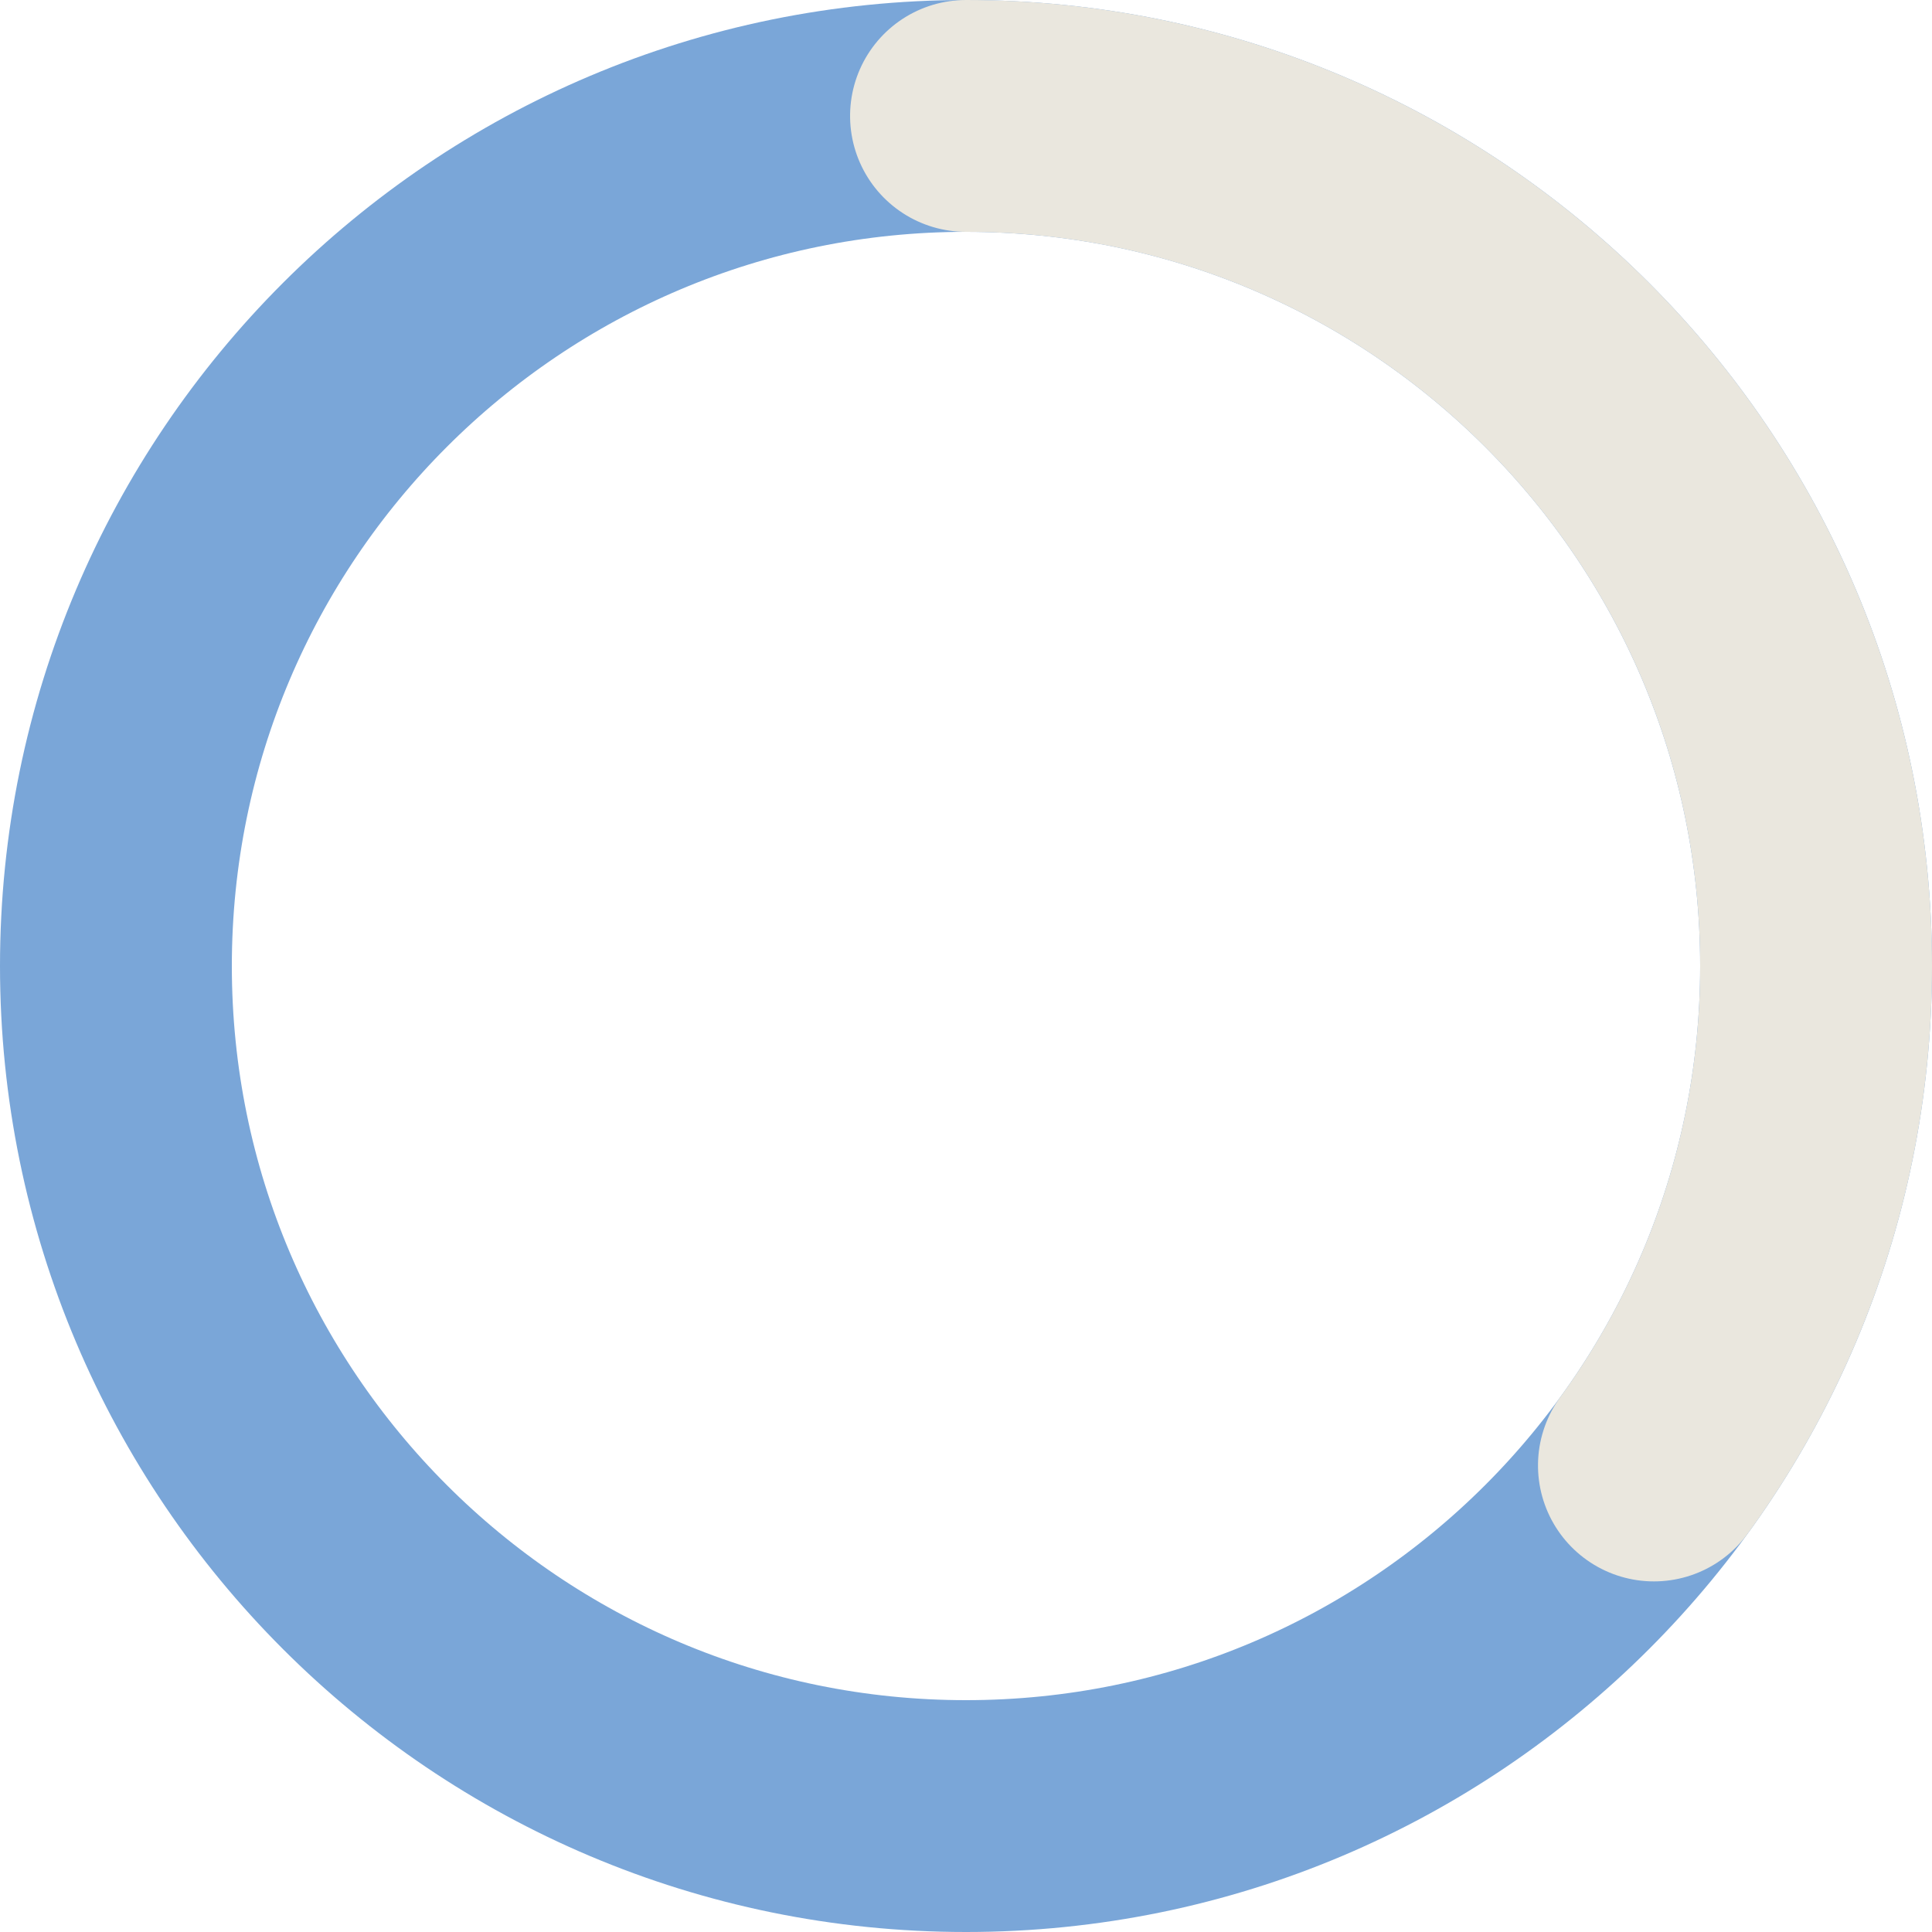
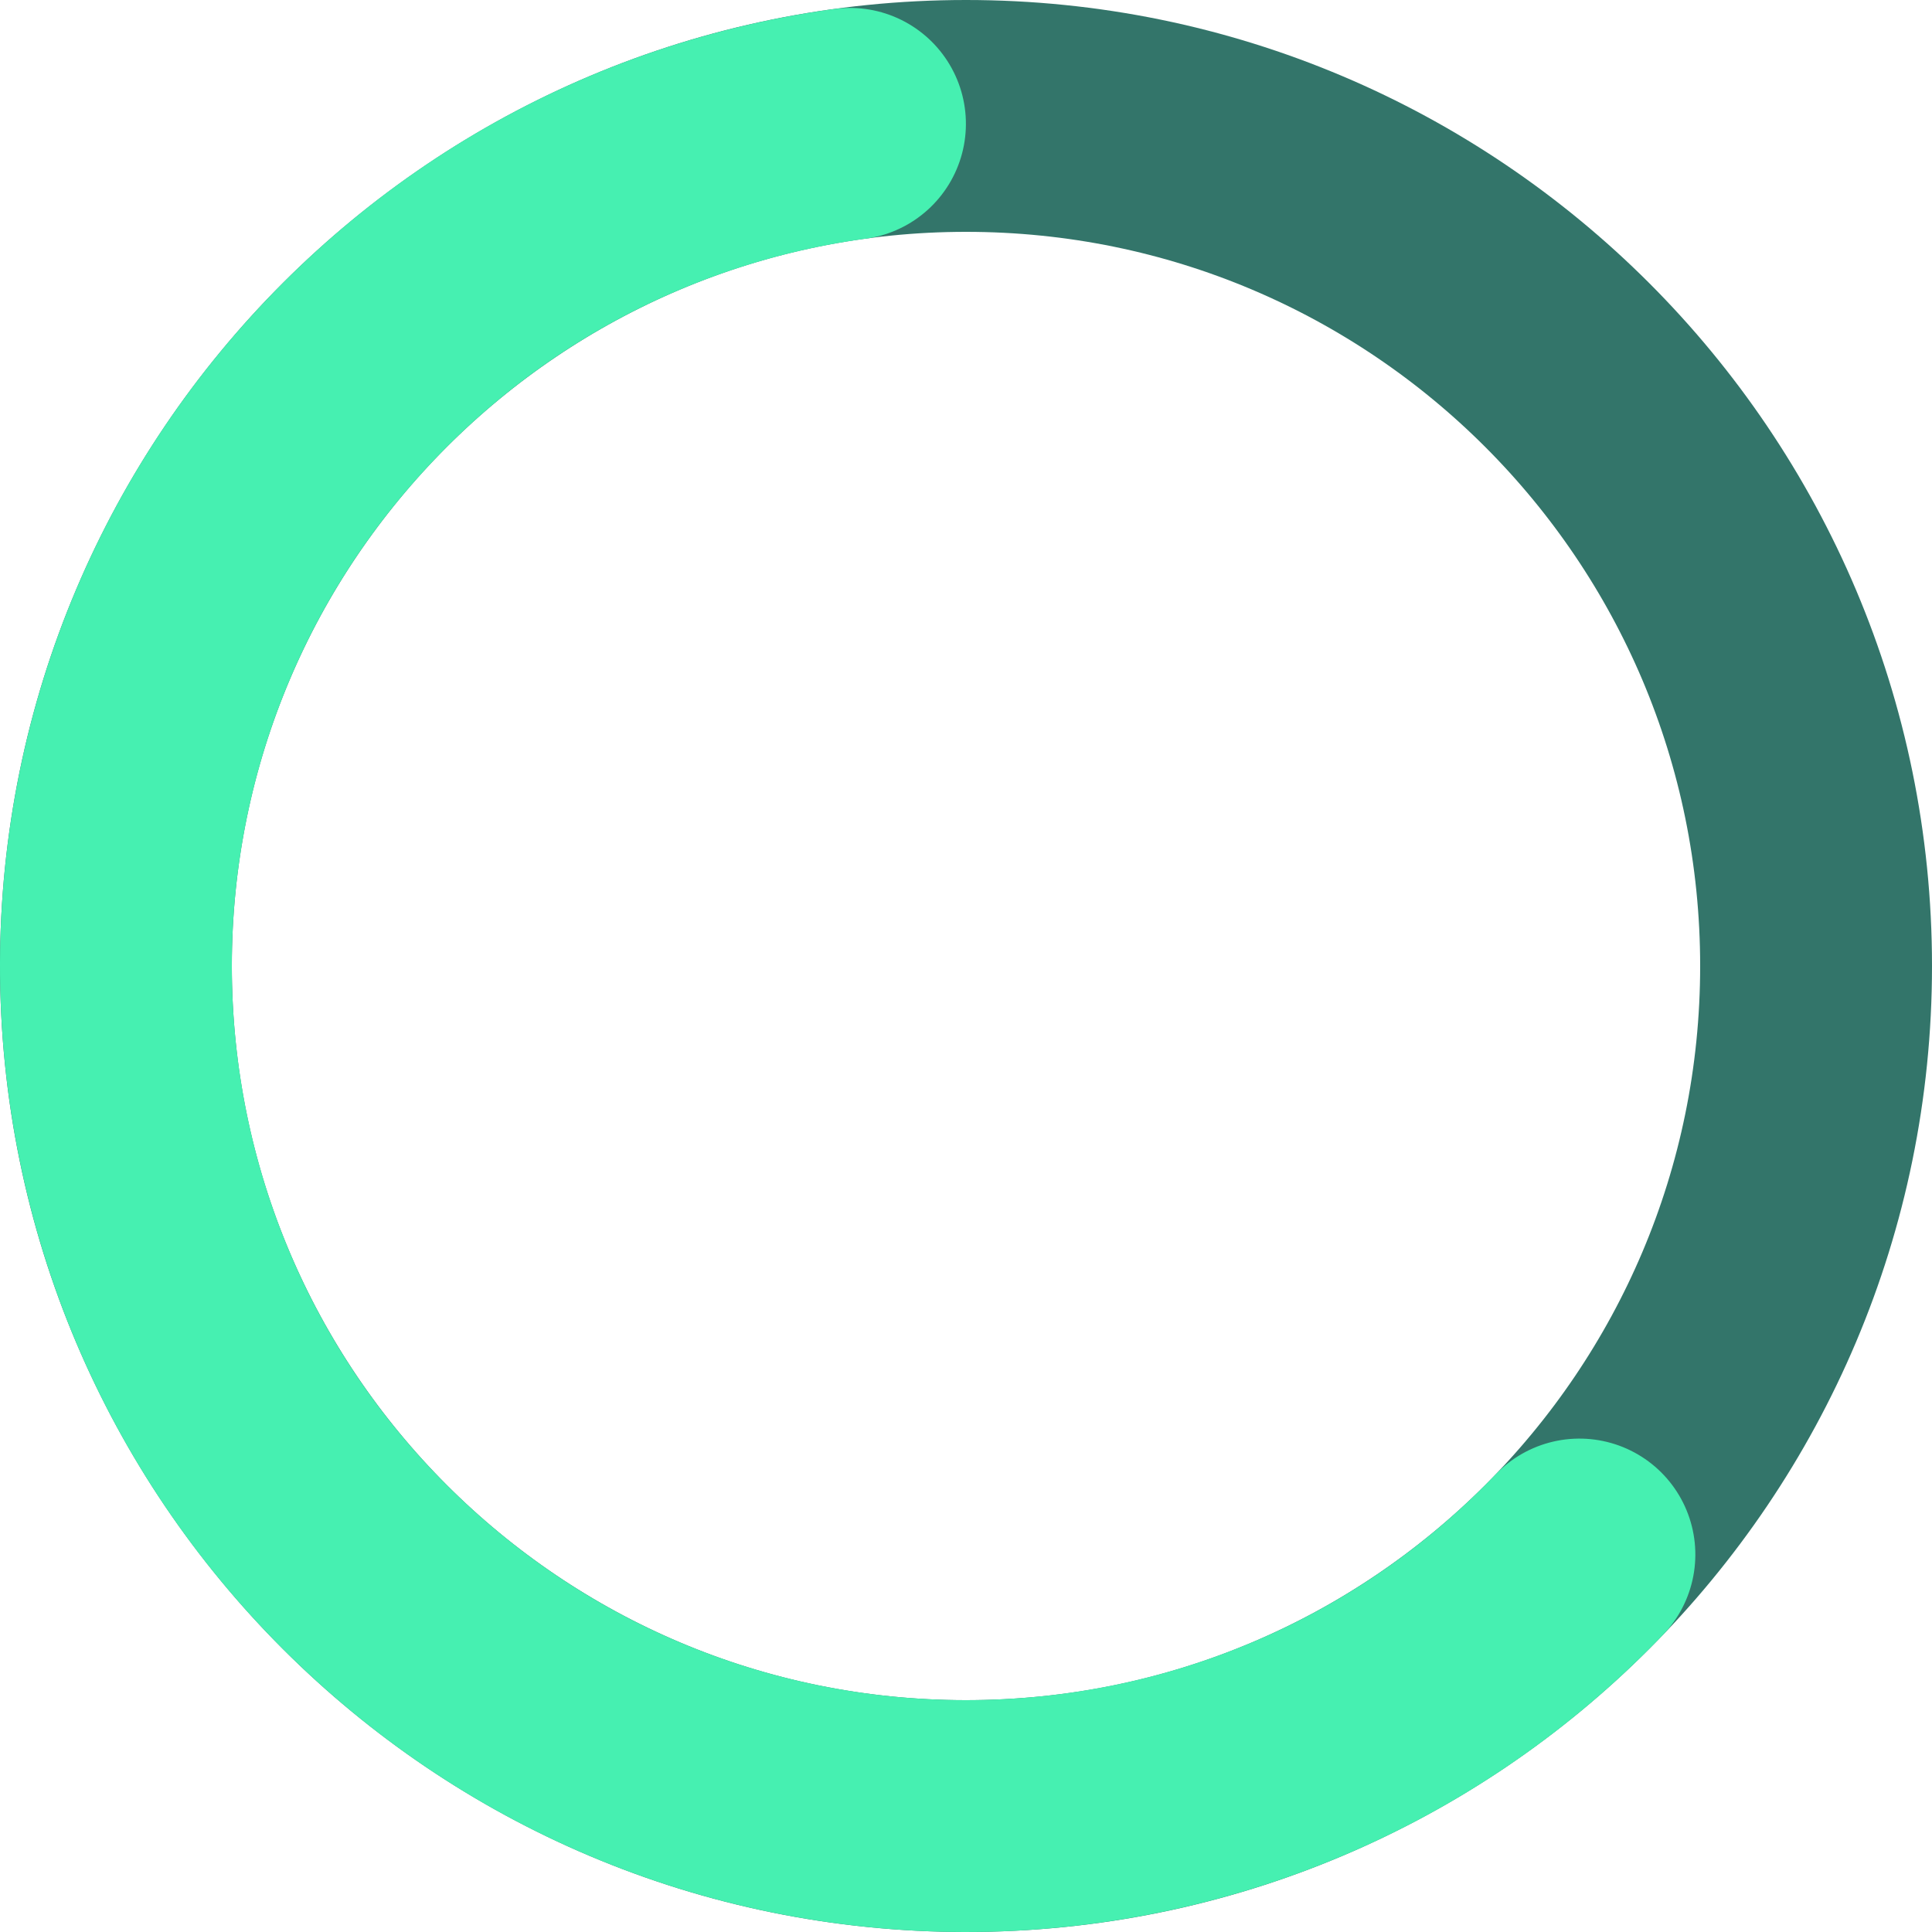
- <svg xmlns="http://www.w3.org/2000/svg" viewBox="0 0 100 100" width="100" height="100" role="img" aria-label="Arc Agent Mandate">
-   <circle cx="50" cy="50" r="44.000" fill="none" stroke="#7AA6D8" stroke-width="12.000" />
-   <circle cx="50" cy="50" r="44.000" fill="none" stroke="#EAE7DE" stroke-width="12.000" stroke-linecap="round" stroke-dasharray="96.761 276.460" transform="rotate(-90 50 50)" />
+ <svg xmlns="http://www.w3.org/2000/svg" viewBox="0 0 100 100" width="100" height="100" role="img" aria-label="Mandate">
+   <circle cx="50" cy="50" r="44.000" fill="none" stroke="#33756A" stroke-width="12.000" />
+   <circle cx="50" cy="50" r="44.000" fill="none" stroke="#46F0B1" stroke-width="12.000" stroke-linecap="round" stroke-dasharray="167.699 276.460" transform="rotate(43.813 50 50)" />
</svg>
